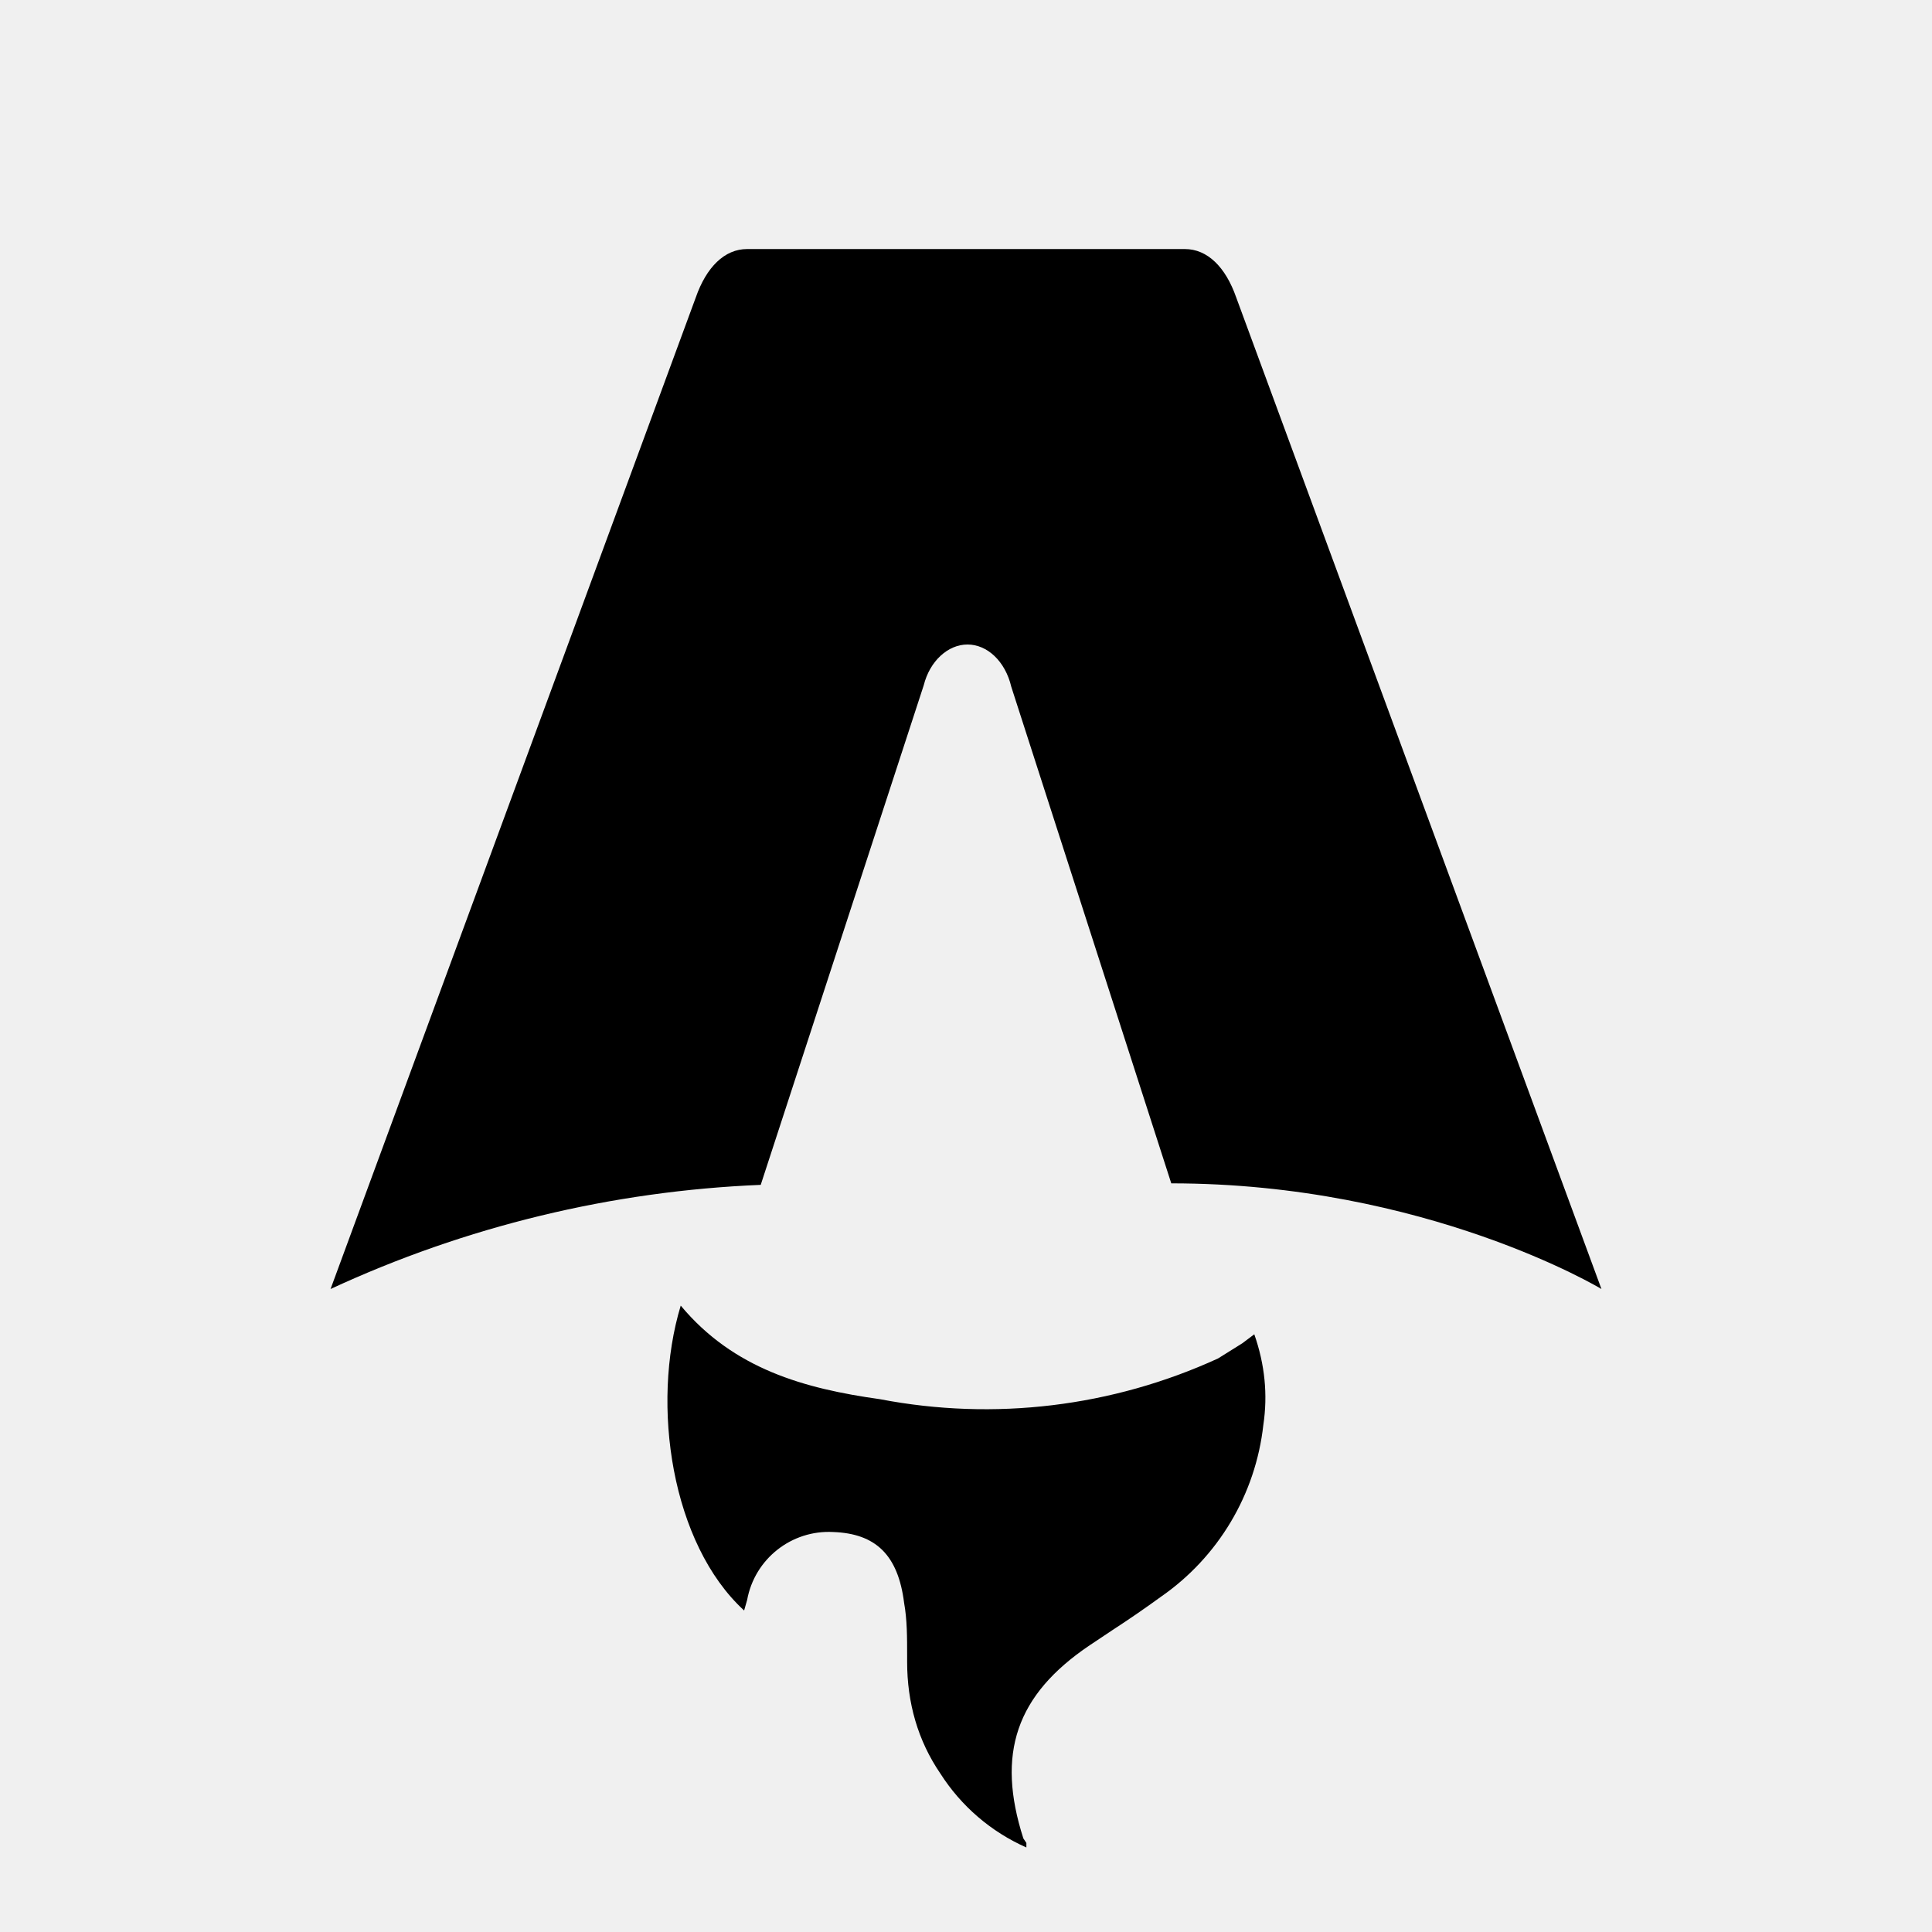
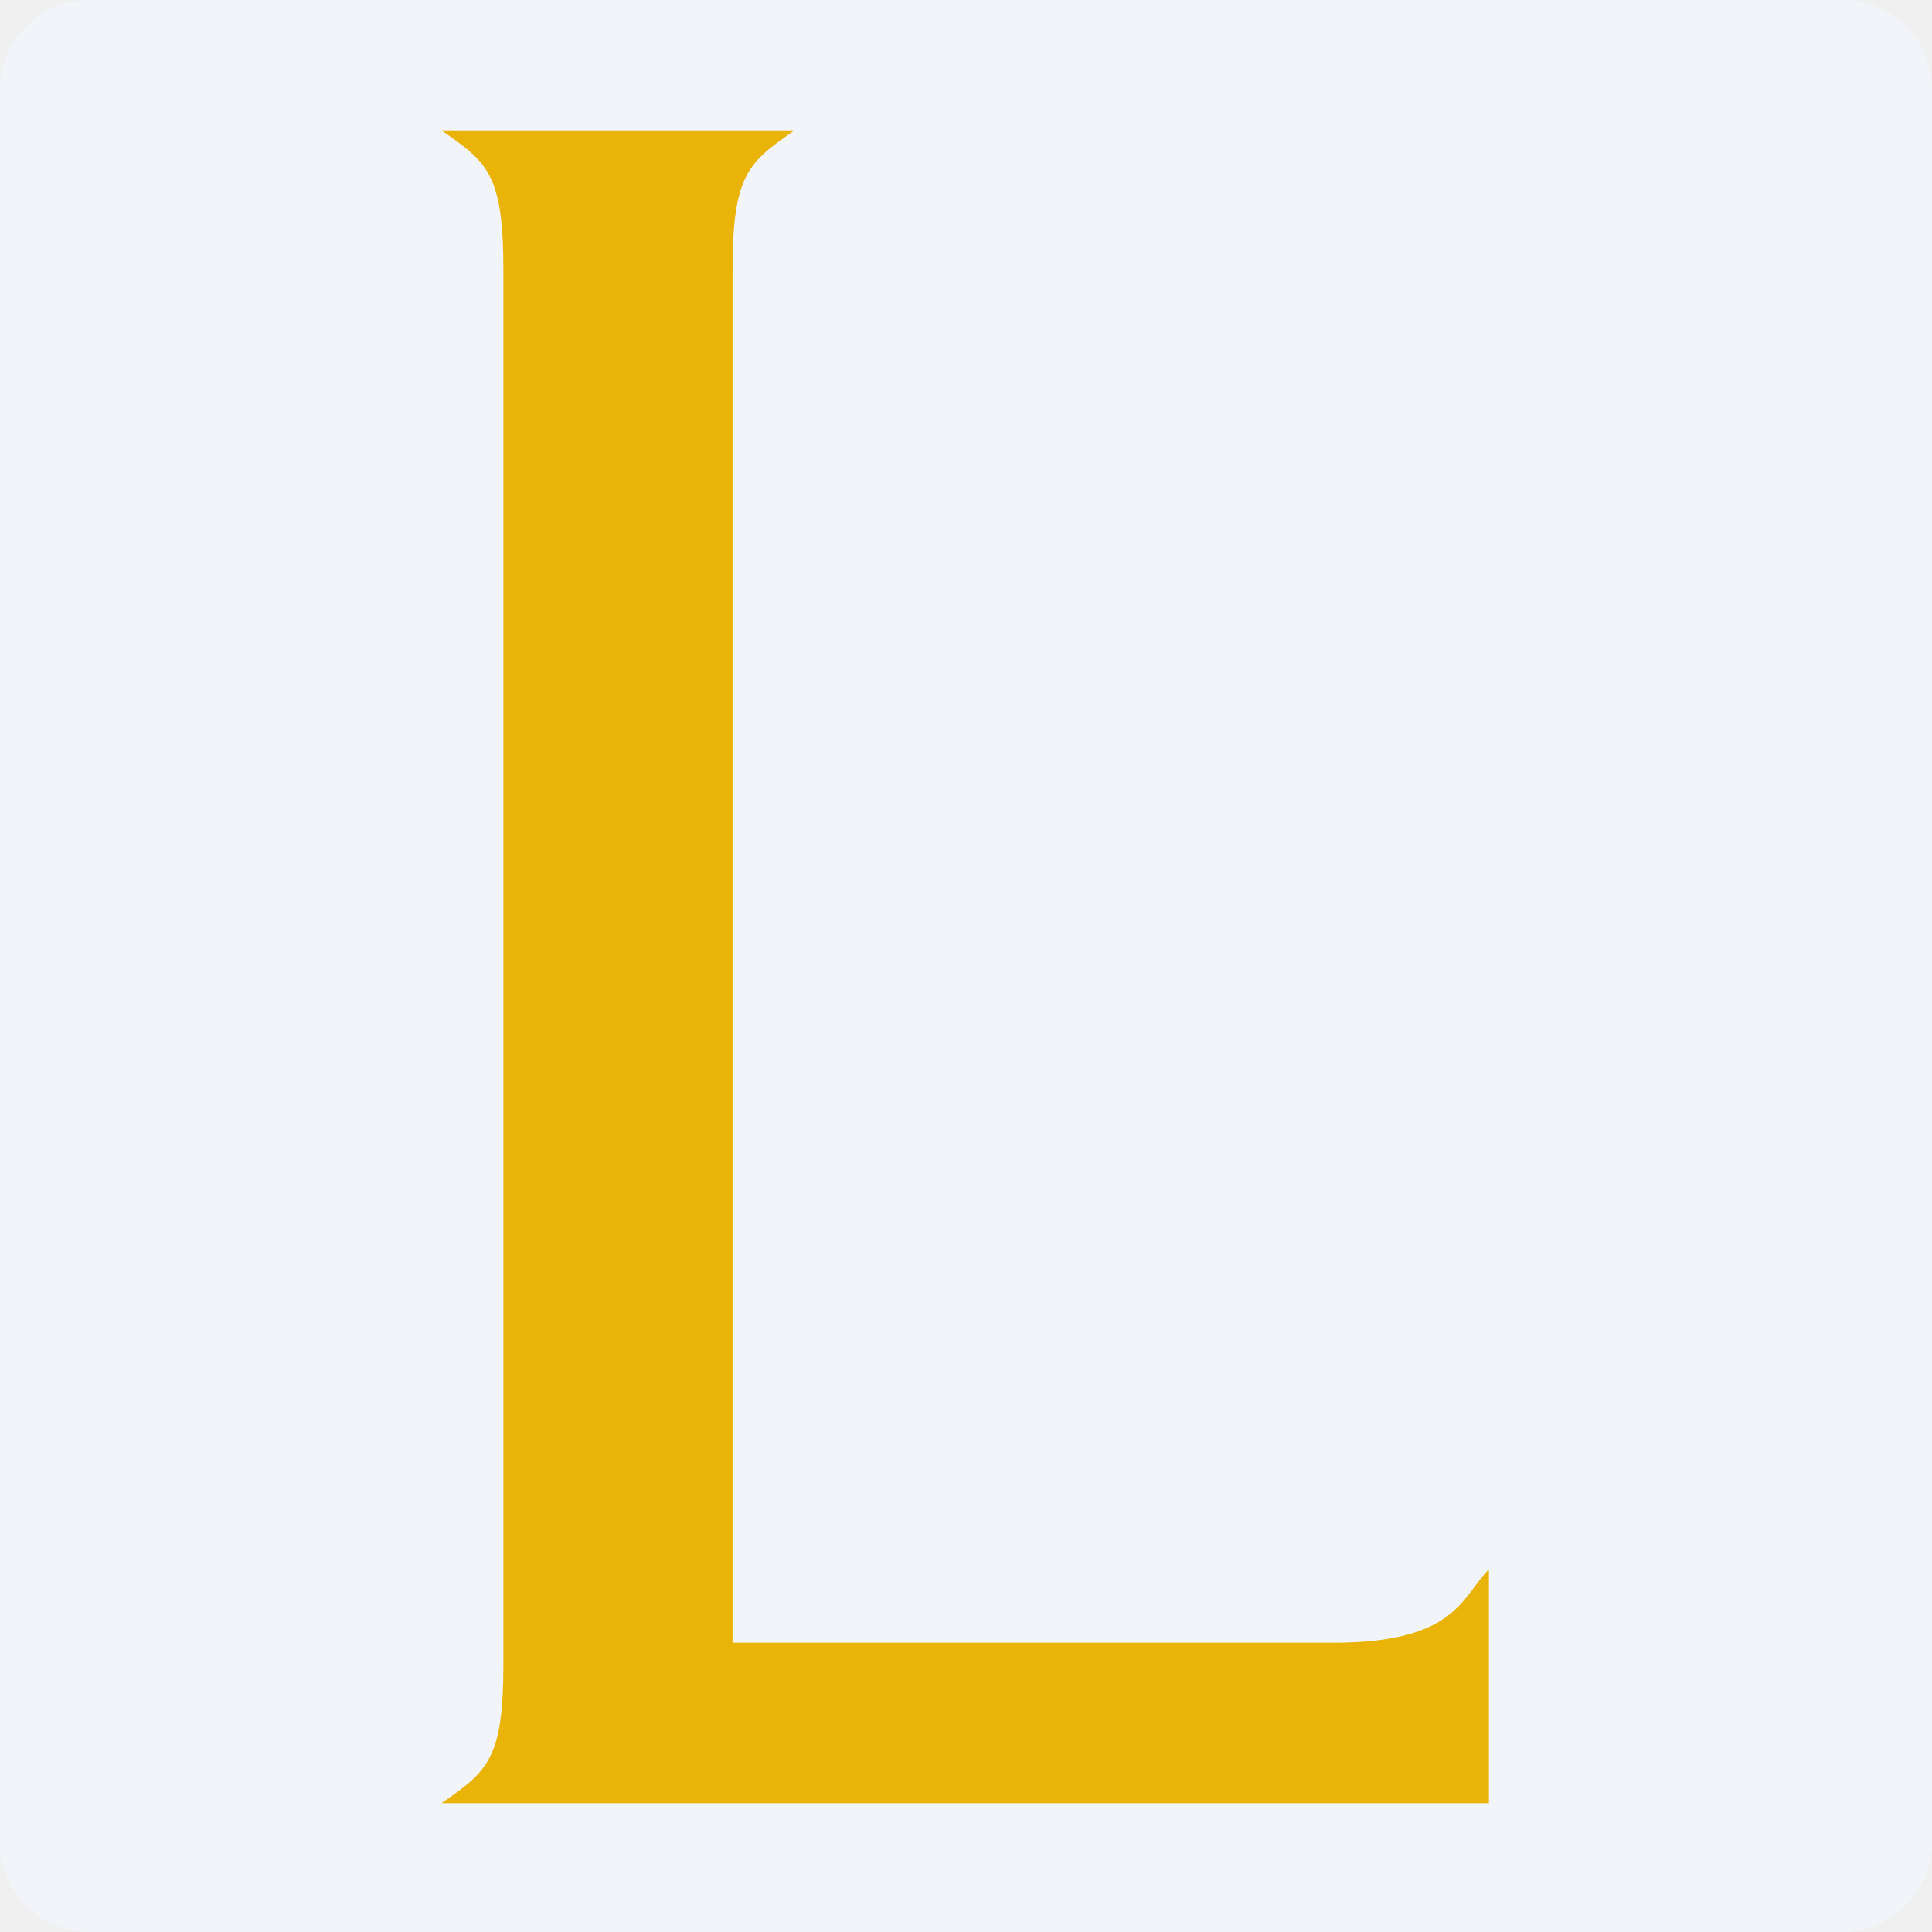
- <svg xmlns="http://www.w3.org/2000/svg" fill="none" viewBox="0 0 128 128">
-   <path d="M50.4 78.5a75.1 75.1 0 0 0-28.5 6.9l24.2-65.7c.7-2 1.9-3.2 3.4-3.2h29c1.5 0 2.7 1.2 3.4 3.2l24.2 65.7s-11.6-7-28.5-7L67 45.5c-.4-1.7-1.6-2.8-2.9-2.8-1.3 0-2.5 1.1-2.9 2.7L50.4 78.5Zm-1.1 28.2Zm-4.2-20.2c-2 6.6-.6 15.8 4.2 20.2a17.5 17.5 0 0 1 .2-.7 5.5 5.5 0 0 1 5.7-4.5c2.8.1 4.3 1.5 4.7 4.7.2 1.1.2 2.3.2 3.5v.4c0 2.7.7 5.2 2.2 7.4a13 13 0 0 0 5.7 4.9v-.3l-.2-.3c-1.8-5.6-.5-9.5 4.4-12.8l1.5-1a73 73 0 0 0 3.2-2.2 16 16 0 0 0 6.8-11.4c.3-2 .1-4-.6-6l-.8.6-1.6 1a37 37 0 0 1-22.4 2.7c-5-.7-9.7-2-13.2-6.2Z" />
-   <style>
-         path { fill: #000; }
-         @media (prefers-color-scheme: dark) {
-             path { fill: #FFF; }
-         }
-     </style>
+ <svg xmlns="http://www.w3.org/2000/svg" version="1.2" viewBox="0 0 1080 1080" width="1080" height="1080">
+   <style>.a{fill:#f1f5f9}.b{fill:#eab308}</style>
+   <path class="a" d="m0 50c0-27.6 22.4-50 50-50h980c27.6 0 50 22.4 50 50v980c0 27.6-22.4 50-50 50h-980c-27.6 0-50-22.4-50-50z" />
+   <path class="b" d="m281.4 929.9c0 53.8-8.9 60.2-34.6 78.1h585.5v-130.7c-15.4 15.4-18 41-87.1 41h-335.7v-767.3c0-53.8 9-60.2 34.6-78.1h-197.3c25.7 17.9 34.6 24.3 34.6 78.1z" />
</svg>
